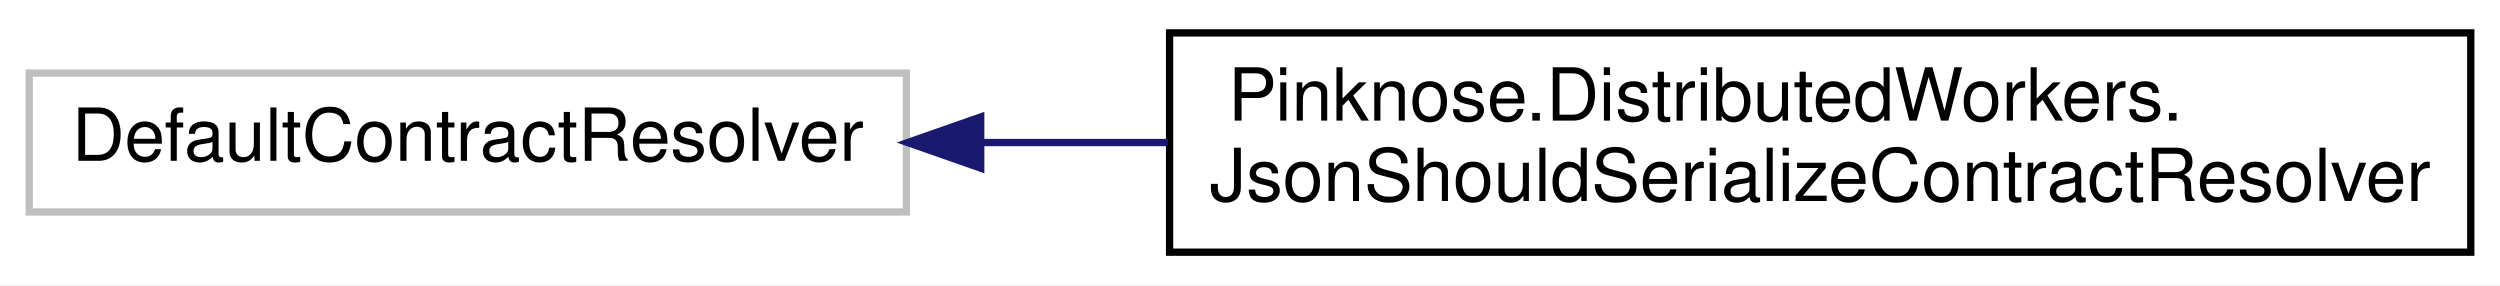
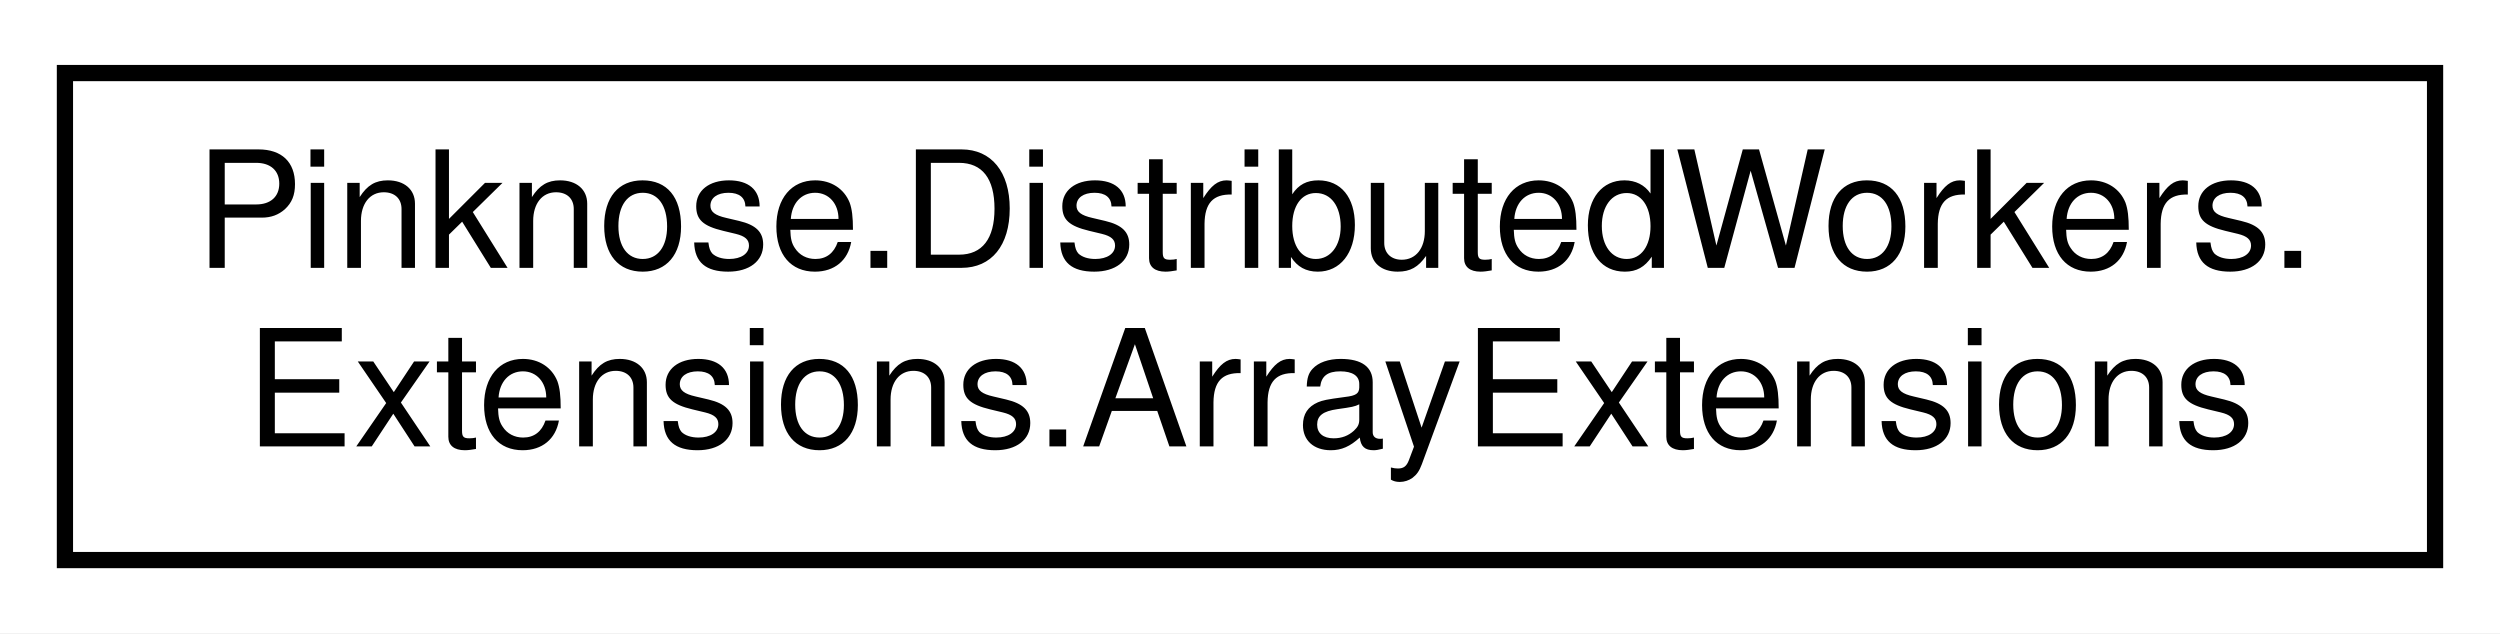
- <svg xmlns="http://www.w3.org/2000/svg" xmlns:xlink="http://www.w3.org/1999/xlink" width="342pt" height="39pt" viewBox="0.00 0.00 342.00 39.00">
+ <svg xmlns="http://www.w3.org/2000/svg" xmlns:xlink="http://www.w3.org/1999/xlink" width="154pt" height="39pt" viewBox="0.00 0.00 154.00 39.00">
  <g id="graph0" class="graph" transform="scale(1 1) rotate(0) translate(4 35)">
-     <polygon fill="white" stroke="none" points="-4,4 -4,-35 338,-35 338,4 -4,4" />
+     <polygon fill="white" stroke="none" points="-4,4 -4,-35 150,-35 150,4 -4,4" />
    <g id="node1" class="node">
      <g id="a_node1">
-         <a xlink:title=" ">
-           <polygon fill="white" stroke="#bfbfbf" points="0,-6 0,-25 120,-25 120,-6 0,-6" />
-           <text text-anchor="middle" x="60" y="-13" font-family="Helvetica,sans-Serif" font-size="10.00">DefaultContractResolver</text>
+         <a xlink:href="class_pinknose_1_1_distributed_workers_1_1_extensions_1_1_array_extensions.html" target="_top" xlink:title=" ">
+           <polygon fill="white" stroke="black" points="0,-0.5 0,-30.5 146,-30.5 146,-0.5 0,-0.5" />
+           <text text-anchor="start" x="8" y="-18.5" font-family="Helvetica,sans-Serif" font-size="10.00">Pinknose.DistributedWorkers.</text>
+           <text text-anchor="middle" x="73" y="-7.5" font-family="Helvetica,sans-Serif" font-size="10.00">Extensions.ArrayExtensions</text>
        </a>
      </g>
    </g>
-     <g id="node2" class="node">
-       <g id="a_node2">
-         <a xlink:href="class_pinknose_1_1_distributed_workers_1_1_json_should_serialize_contract_resolver.html" target="_top" xlink:title=" ">
-           <polygon fill="white" stroke="black" points="156,-0.5 156,-30.5 334,-30.5 334,-0.5 156,-0.5" />
-           <text text-anchor="start" x="164" y="-18.5" font-family="Helvetica,sans-Serif" font-size="10.00">Pinknose.DistributedWorkers.</text>
-           <text text-anchor="middle" x="245" y="-7.5" font-family="Helvetica,sans-Serif" font-size="10.00">JsonShouldSerializeContractResolver</text>
-         </a>
-       </g>
-     </g>
-     <g id="edge1" class="edge">
-       <path fill="none" stroke="midnightblue" d="M130.205,-15.5C138.562,-15.5 147.183,-15.5 155.766,-15.5" />
-       <polygon fill="midnightblue" stroke="midnightblue" points="130.162,-12 120.162,-15.5 130.162,-19 130.162,-12" />
-     </g>
  </g>
</svg>
